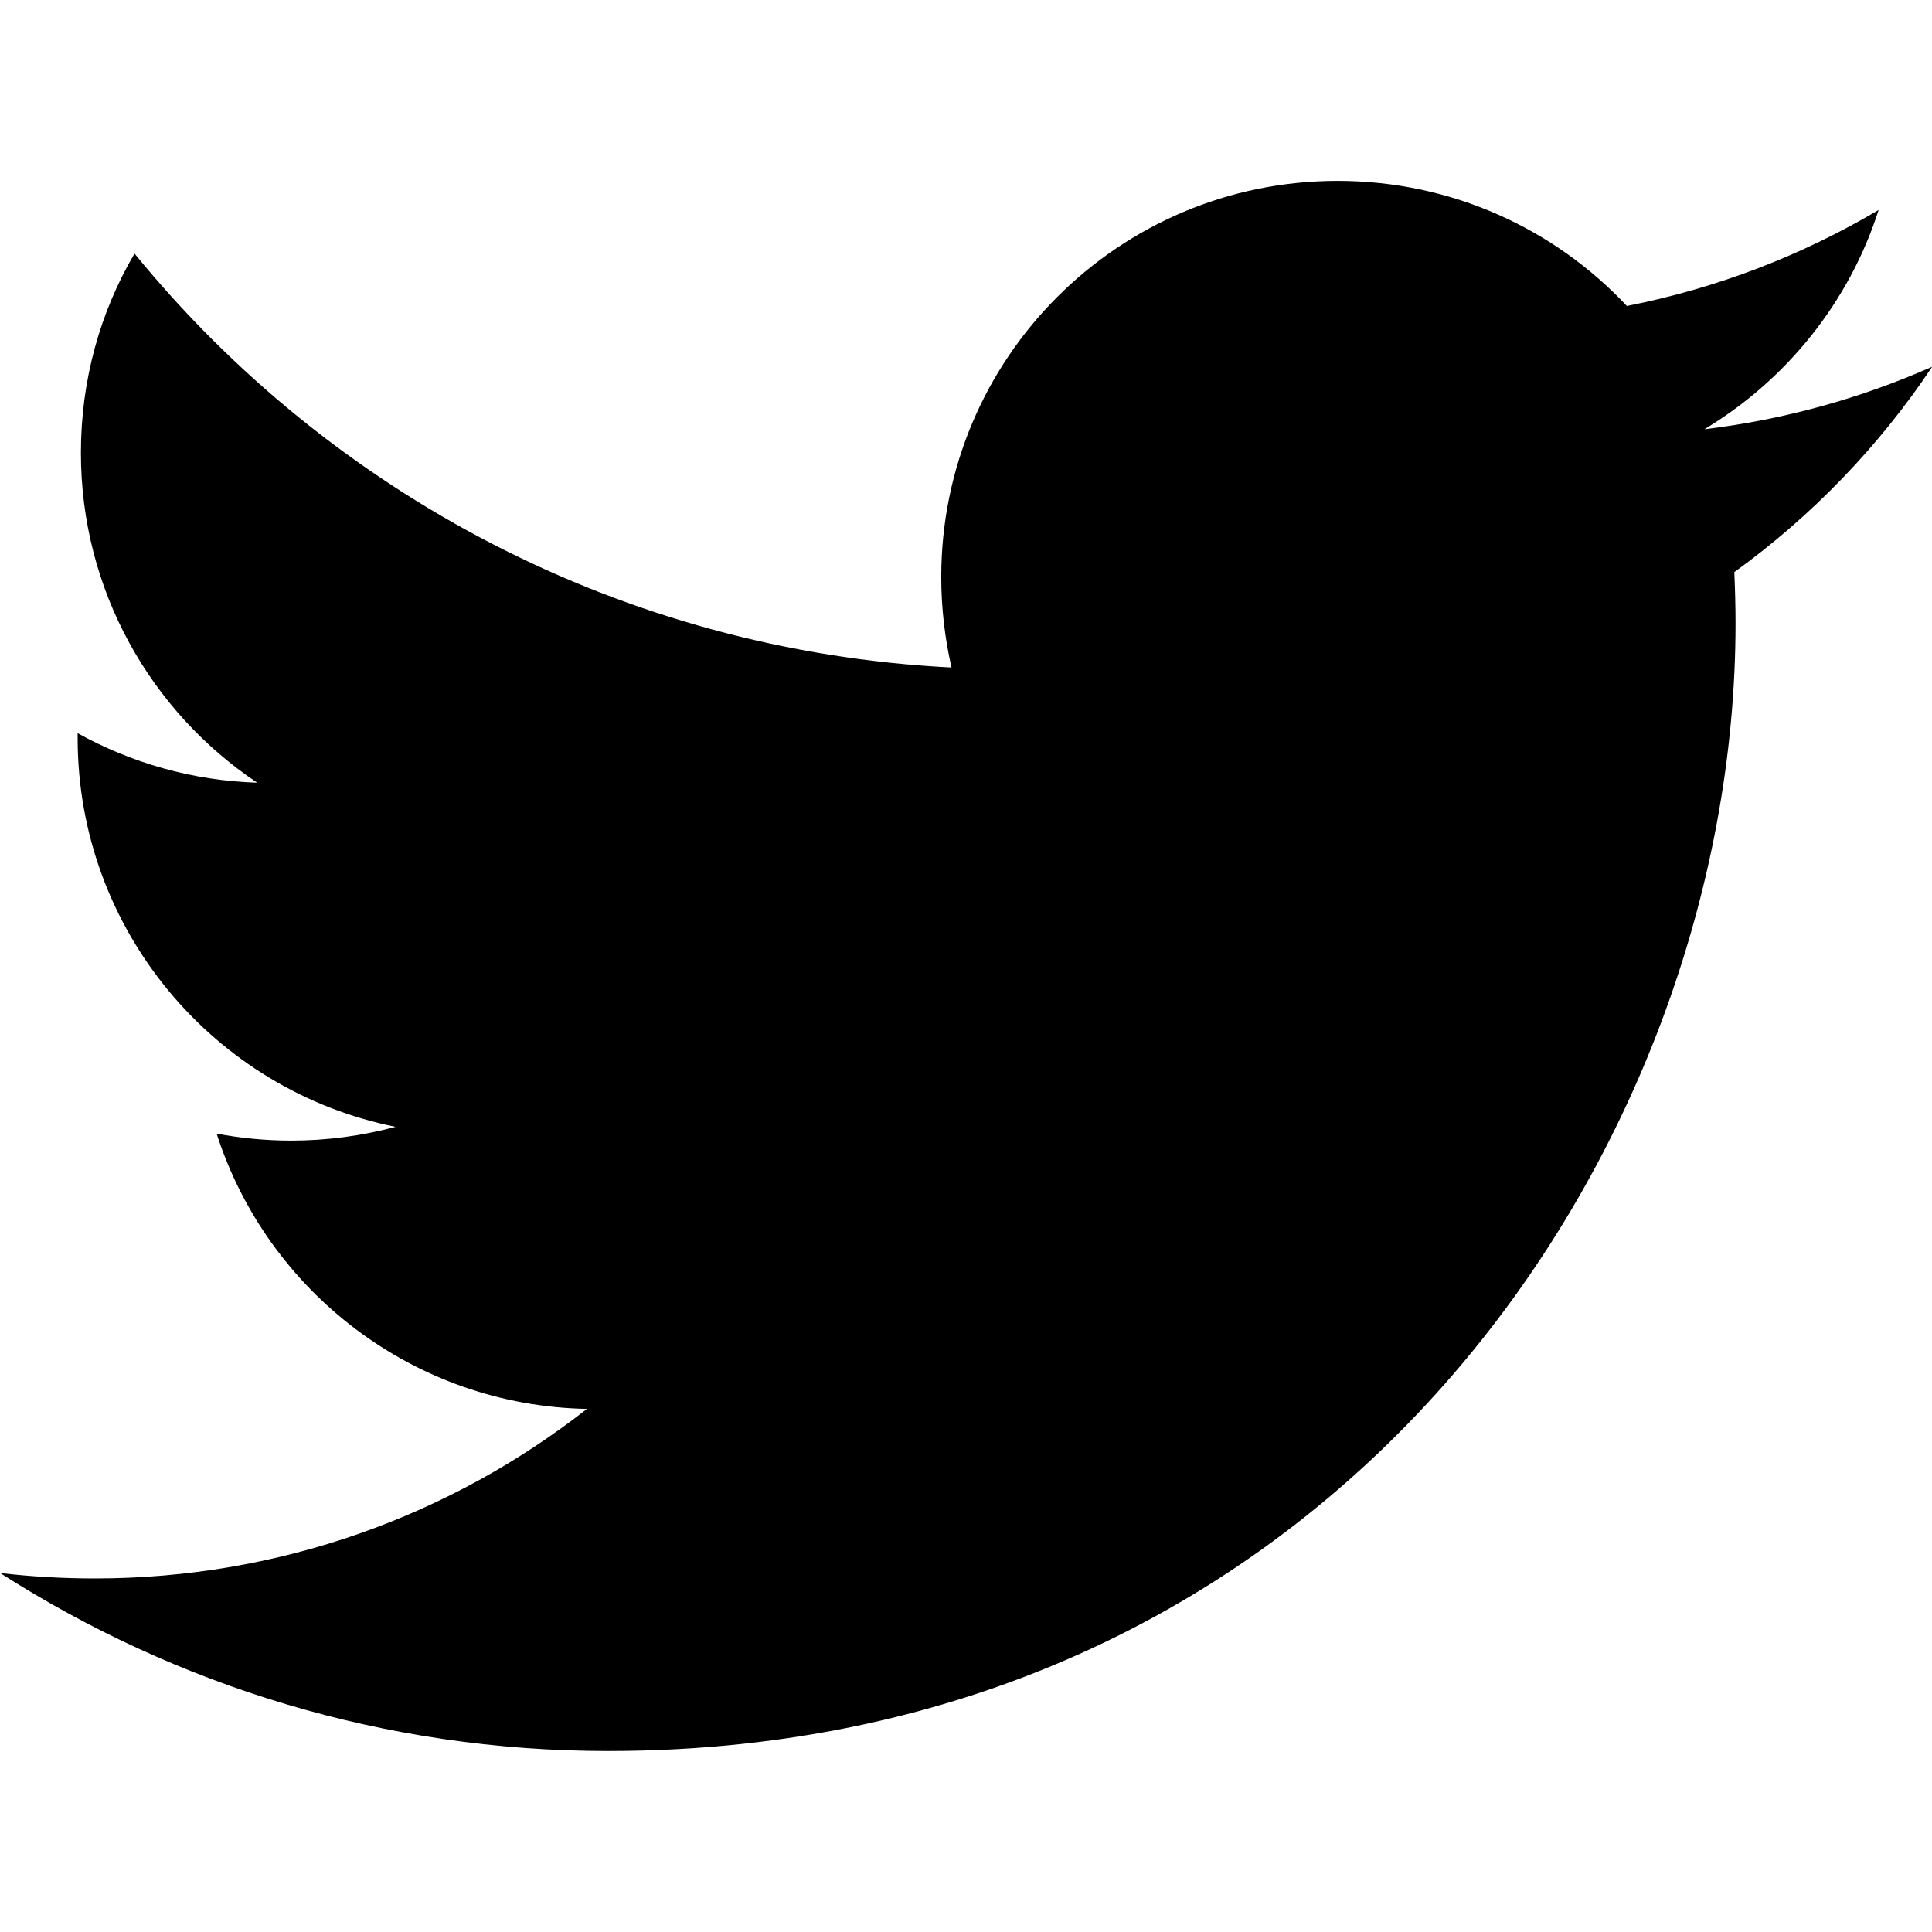
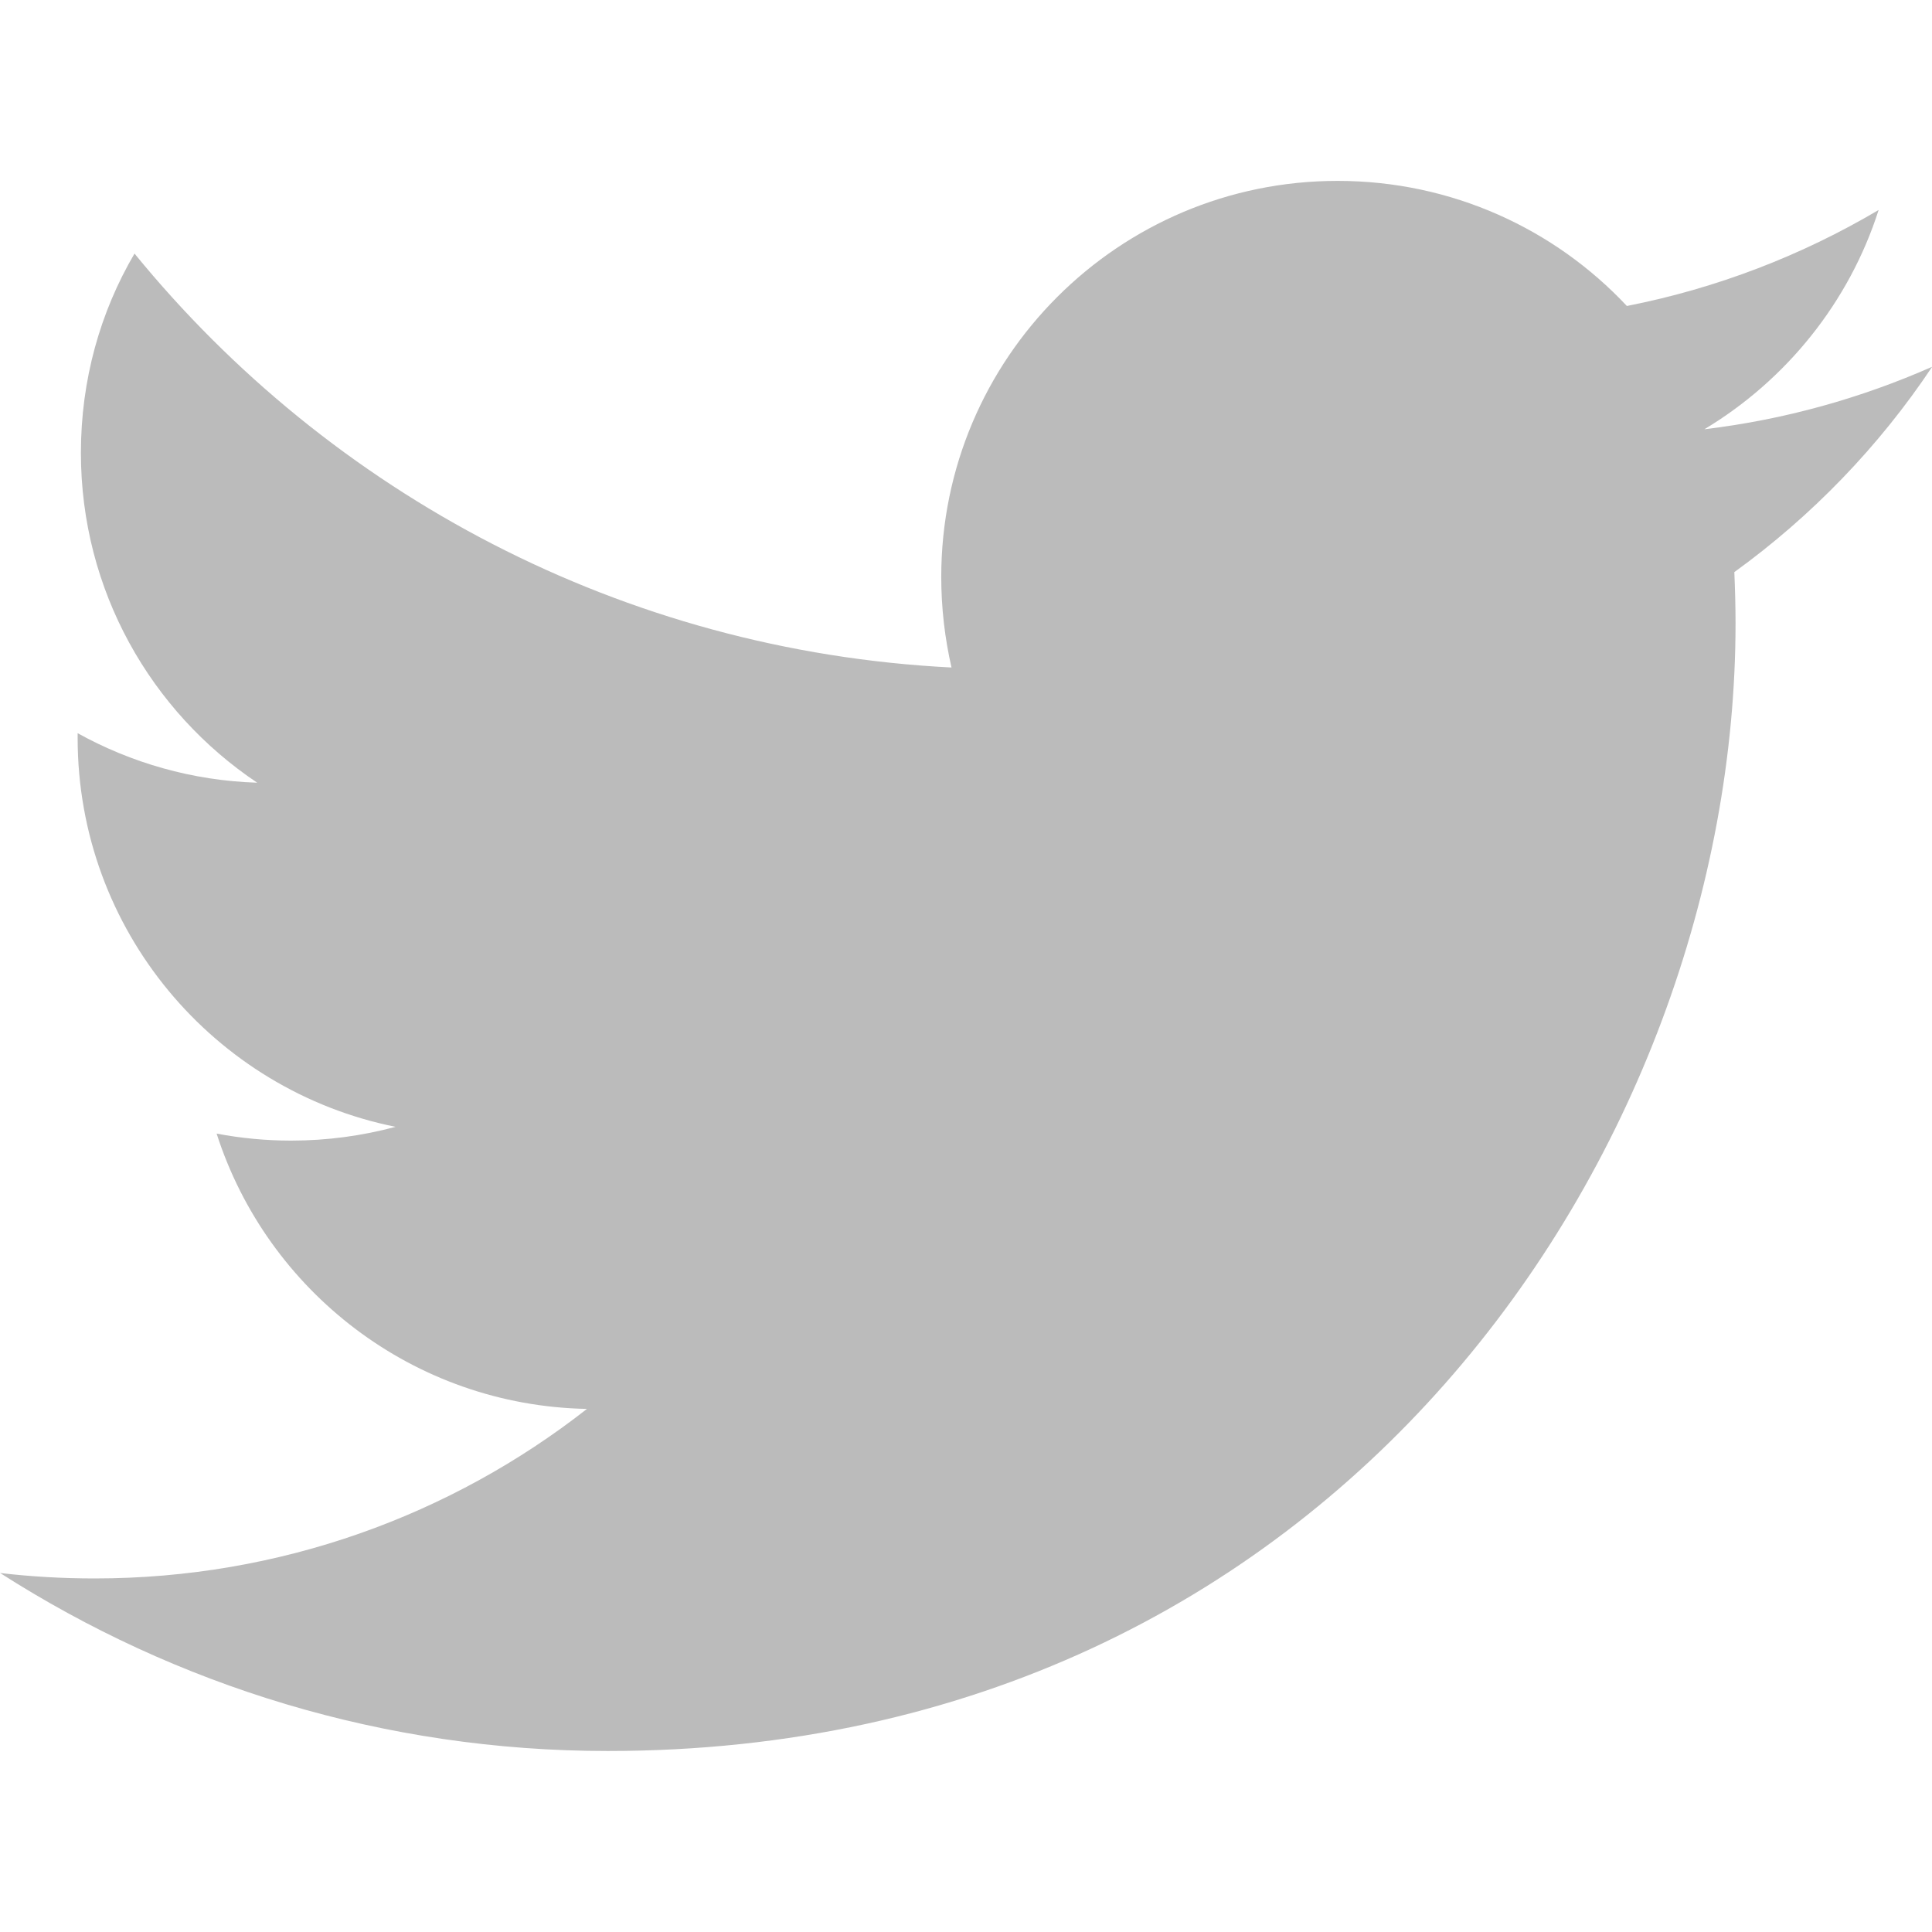
- <svg xmlns="http://www.w3.org/2000/svg" viewBox="0 0 16 16" width="16" height="16" fill-rule="evenodd" clip-rule="evenodd" stroke-linejoin="round" stroke-miterlimit="1.414">
-   <path fill-rule="nonzero" d="M16 3.038c-.59.26-1.22.437-1.885.517.677-.407 1.198-1.05 1.443-1.816-.634.375-1.337.648-2.085.795-.598-.638-1.45-1.036-2.396-1.036-1.812 0-3.282 1.468-3.282 3.28 0 .258.03.51.085.75C5.152 5.39 2.733 4.084 1.114 2.1.83 2.583.67 3.147.67 3.75c0 1.14.58 2.143 1.46 2.732-.538-.017-1.045-.165-1.487-.41v.04c0 1.59 1.13 2.918 2.633 3.22-.276.074-.566.114-.865.114-.21 0-.416-.02-.617-.058.418 1.304 1.63 2.253 3.067 2.28-1.124.88-2.54 1.404-4.077 1.404-.265 0-.526-.015-.783-.045 1.453.93 3.178 1.474 5.032 1.474 6.038 0 9.34-5 9.34-9.338 0-.143-.004-.284-.01-.425.64-.463 1.198-1.04 1.638-1.7z" />
+ <svg xmlns="http://www.w3.org/2000/svg" viewBox="0 0 16 16" width="16" height="16">
+   <path fill="#bbb" d="M16 3.038c-.59.26-1.22.437-1.885.517.677-.407 1.198-1.05 1.443-1.816-.634.375-1.337.648-2.085.795-.598-.638-1.45-1.036-2.396-1.036-1.812 0-3.282 1.468-3.282 3.28 0 .258.03.51.085.75C5.152 5.39 2.733 4.084 1.114 2.1.83 2.583.67 3.147.67 3.75c0 1.14.58 2.143 1.46 2.732-.538-.017-1.045-.165-1.487-.41v.04c0 1.59 1.13 2.918 2.633 3.22-.276.074-.566.114-.865.114-.21 0-.416-.02-.617-.058.418 1.304 1.63 2.253 3.067 2.28-1.124.88-2.54 1.404-4.077 1.404-.265 0-.526-.015-.783-.045 1.453.93 3.178 1.474 5.032 1.474 6.038 0 9.34-5 9.34-9.338 0-.143-.004-.284-.01-.425.64-.463 1.198-1.04 1.638-1.7z" />
</svg>
